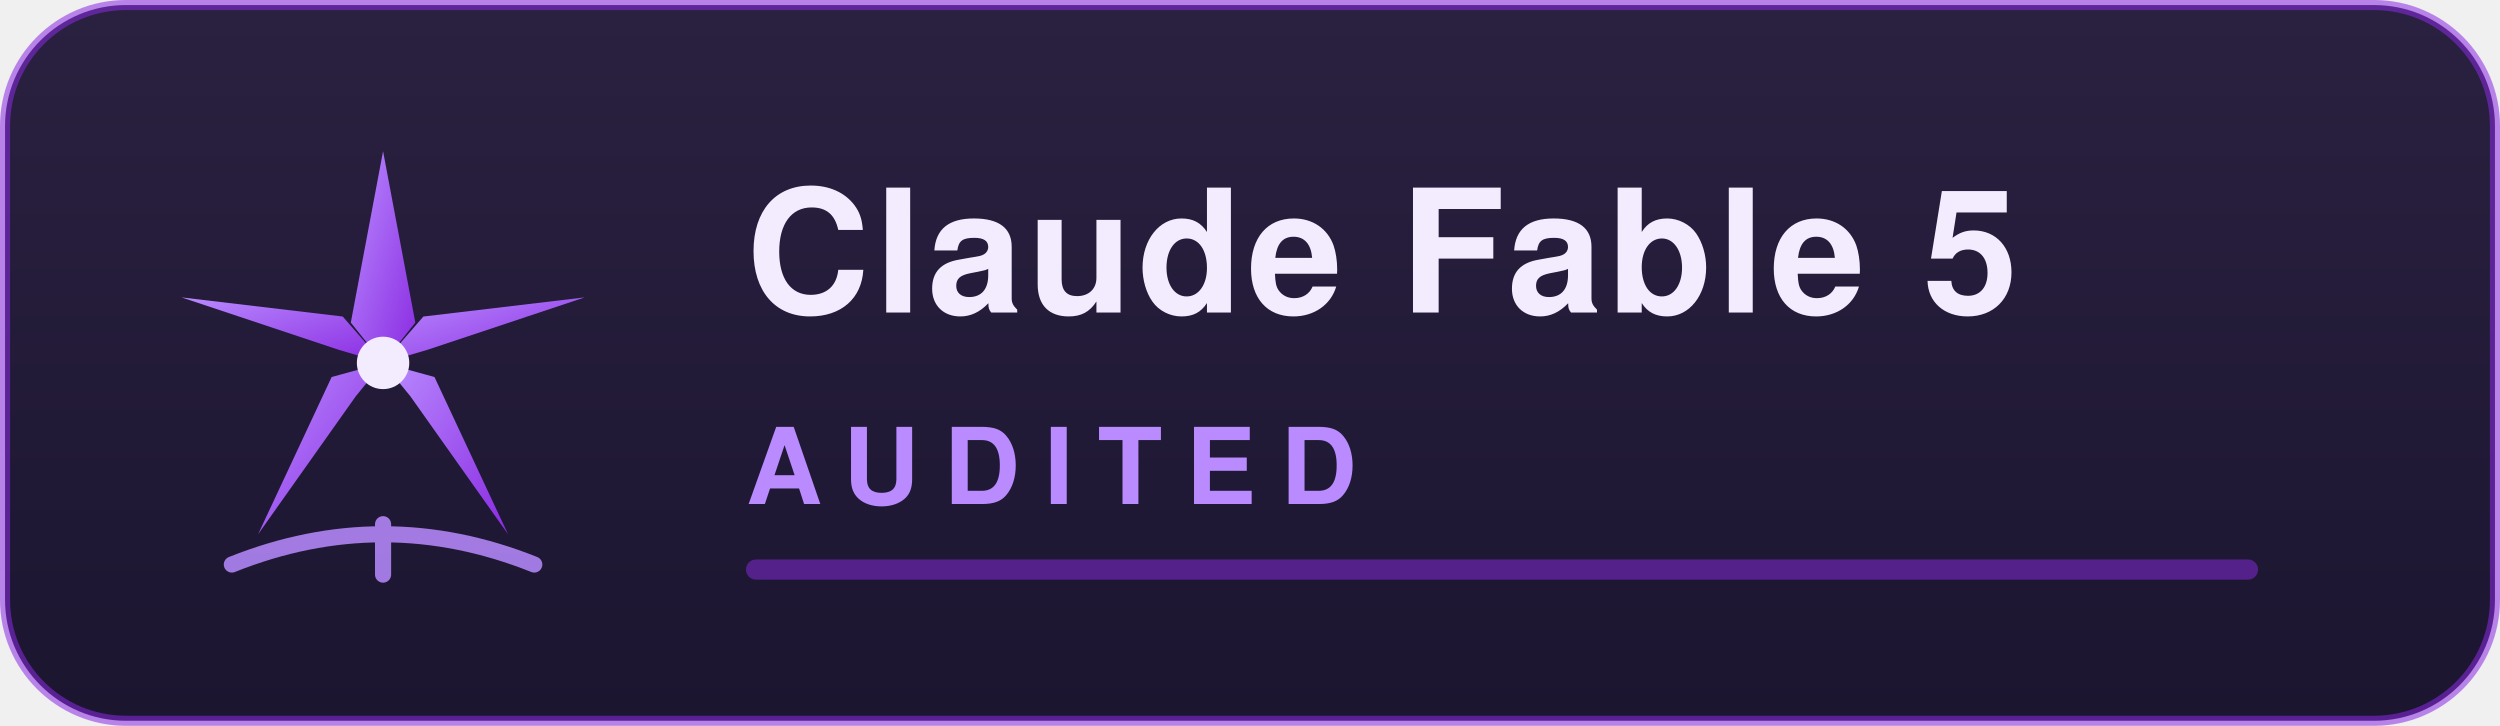
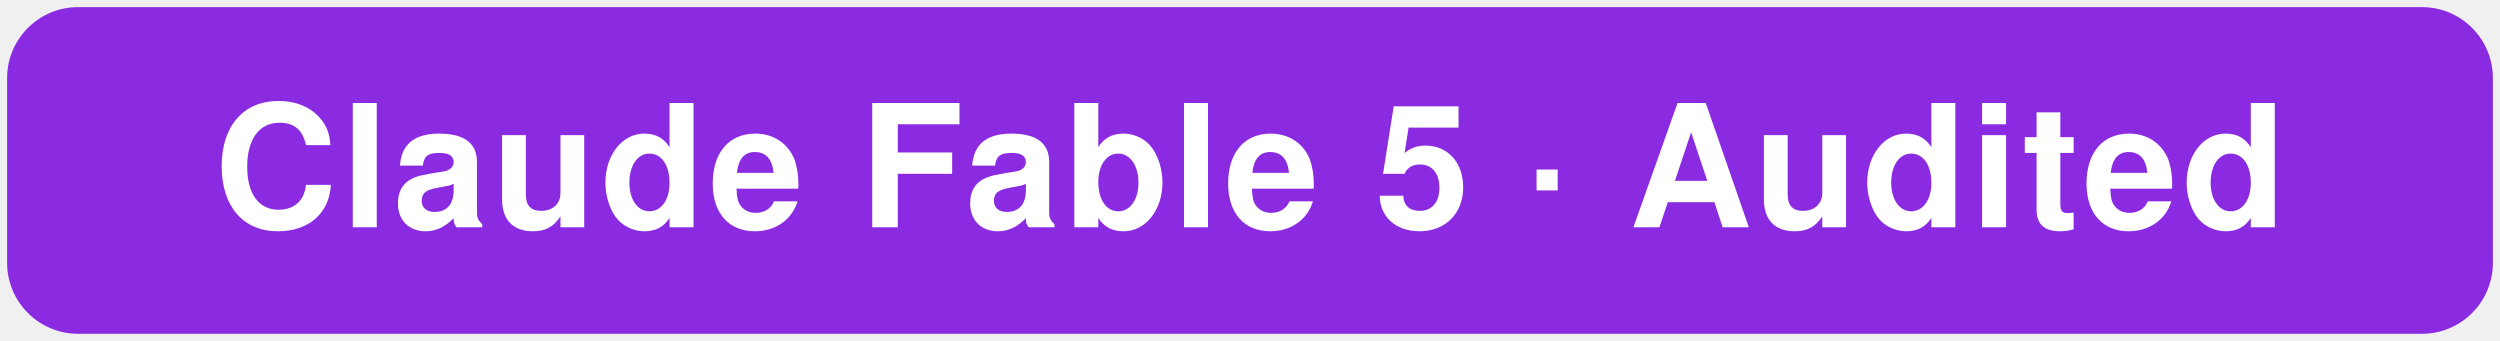
- <svg xmlns="http://www.w3.org/2000/svg" width="248" height="72" viewBox="0 0 248 72" role="img" aria-label="Audited with Claude Fable 5">
-   <defs>
-     <linearGradient id="fbg" x1="0" y1="0" x2="0" y2="1">
-       <stop offset="0" stop-color="#2a2140" />
-       <stop offset="1" stop-color="#1b1530" />
-     </linearGradient>
-     <linearGradient id="fspark" x1="0" y1="0" x2="1" y2="1">
-       <stop offset="0" stop-color="#b98bff" />
-       <stop offset="1" stop-color="#8A2BE2" />
-     </linearGradient>
-   </defs>
-   <rect x="0.5" y="0.5" width="247" height="71" rx="12" fill="url(#fbg)" stroke="#8A2BE2" stroke-opacity="0.55" />
-   <g transform="translate(38 36)">
-     <g fill="url(#fspark)">
-       <path d="M0 -21 L3.2 -4 L0 0 L-3.2 -4 Z" />
-       <path d="M20 -6.5 L4.4 -1.3 L0 0 L4 -4.6 Z" />
-       <path d="M12.4 17 L2.7 3.3 L0 0 L5.1 1.4 Z" />
-       <path d="M-12.4 17 L-2.7 3.3 L0 0 L-5.1 1.4 Z" />
-       <path d="M-20 -6.5 L-4.4 -1.3 L0 0 L-4 -4.6 Z" />
-     </g>
-     <circle r="2.6" fill="#f3ecff" />
-     <path d="M-15 20 Q0 14 15 20 M0 16 L0 21" fill="none" stroke="#b98bff" stroke-width="1.6" stroke-linecap="round" stroke-opacity="0.85" />
-   </g>
-   <text x="74" y="31" font-family="Segoe UI, Helvetica, Arial, sans-serif" font-size="17" font-weight="700" fill="#f3ecff" letter-spacing="0.5">Claude Fable 5</text>
-   <text x="74" y="50" font-family="Segoe UI, Helvetica, Arial, sans-serif" font-size="10.5" font-weight="600" fill="#b98bff" letter-spacing="2.4">AUDITED</text>
-   <rect x="74" y="55.5" width="150" height="2" rx="1" fill="#8A2BE2" fill-opacity="0.5" />
+ <svg xmlns="http://www.w3.org/2000/svg" width="176" height="24" viewBox="0 0 176 24" role="img" aria-label="Audited with Claude Fable 5">
+   <rect x="0.5" y="0.5" width="175" height="23" rx="5" fill="#8A2BE2" />
+   <text x="88" y="16" text-anchor="middle" font-family="Segoe UI, Helvetica, Arial, sans-serif" font-size="12" font-weight="600" fill="#ffffff" letter-spacing="0.3">Claude Fable 5 · Audited</text>
</svg>
